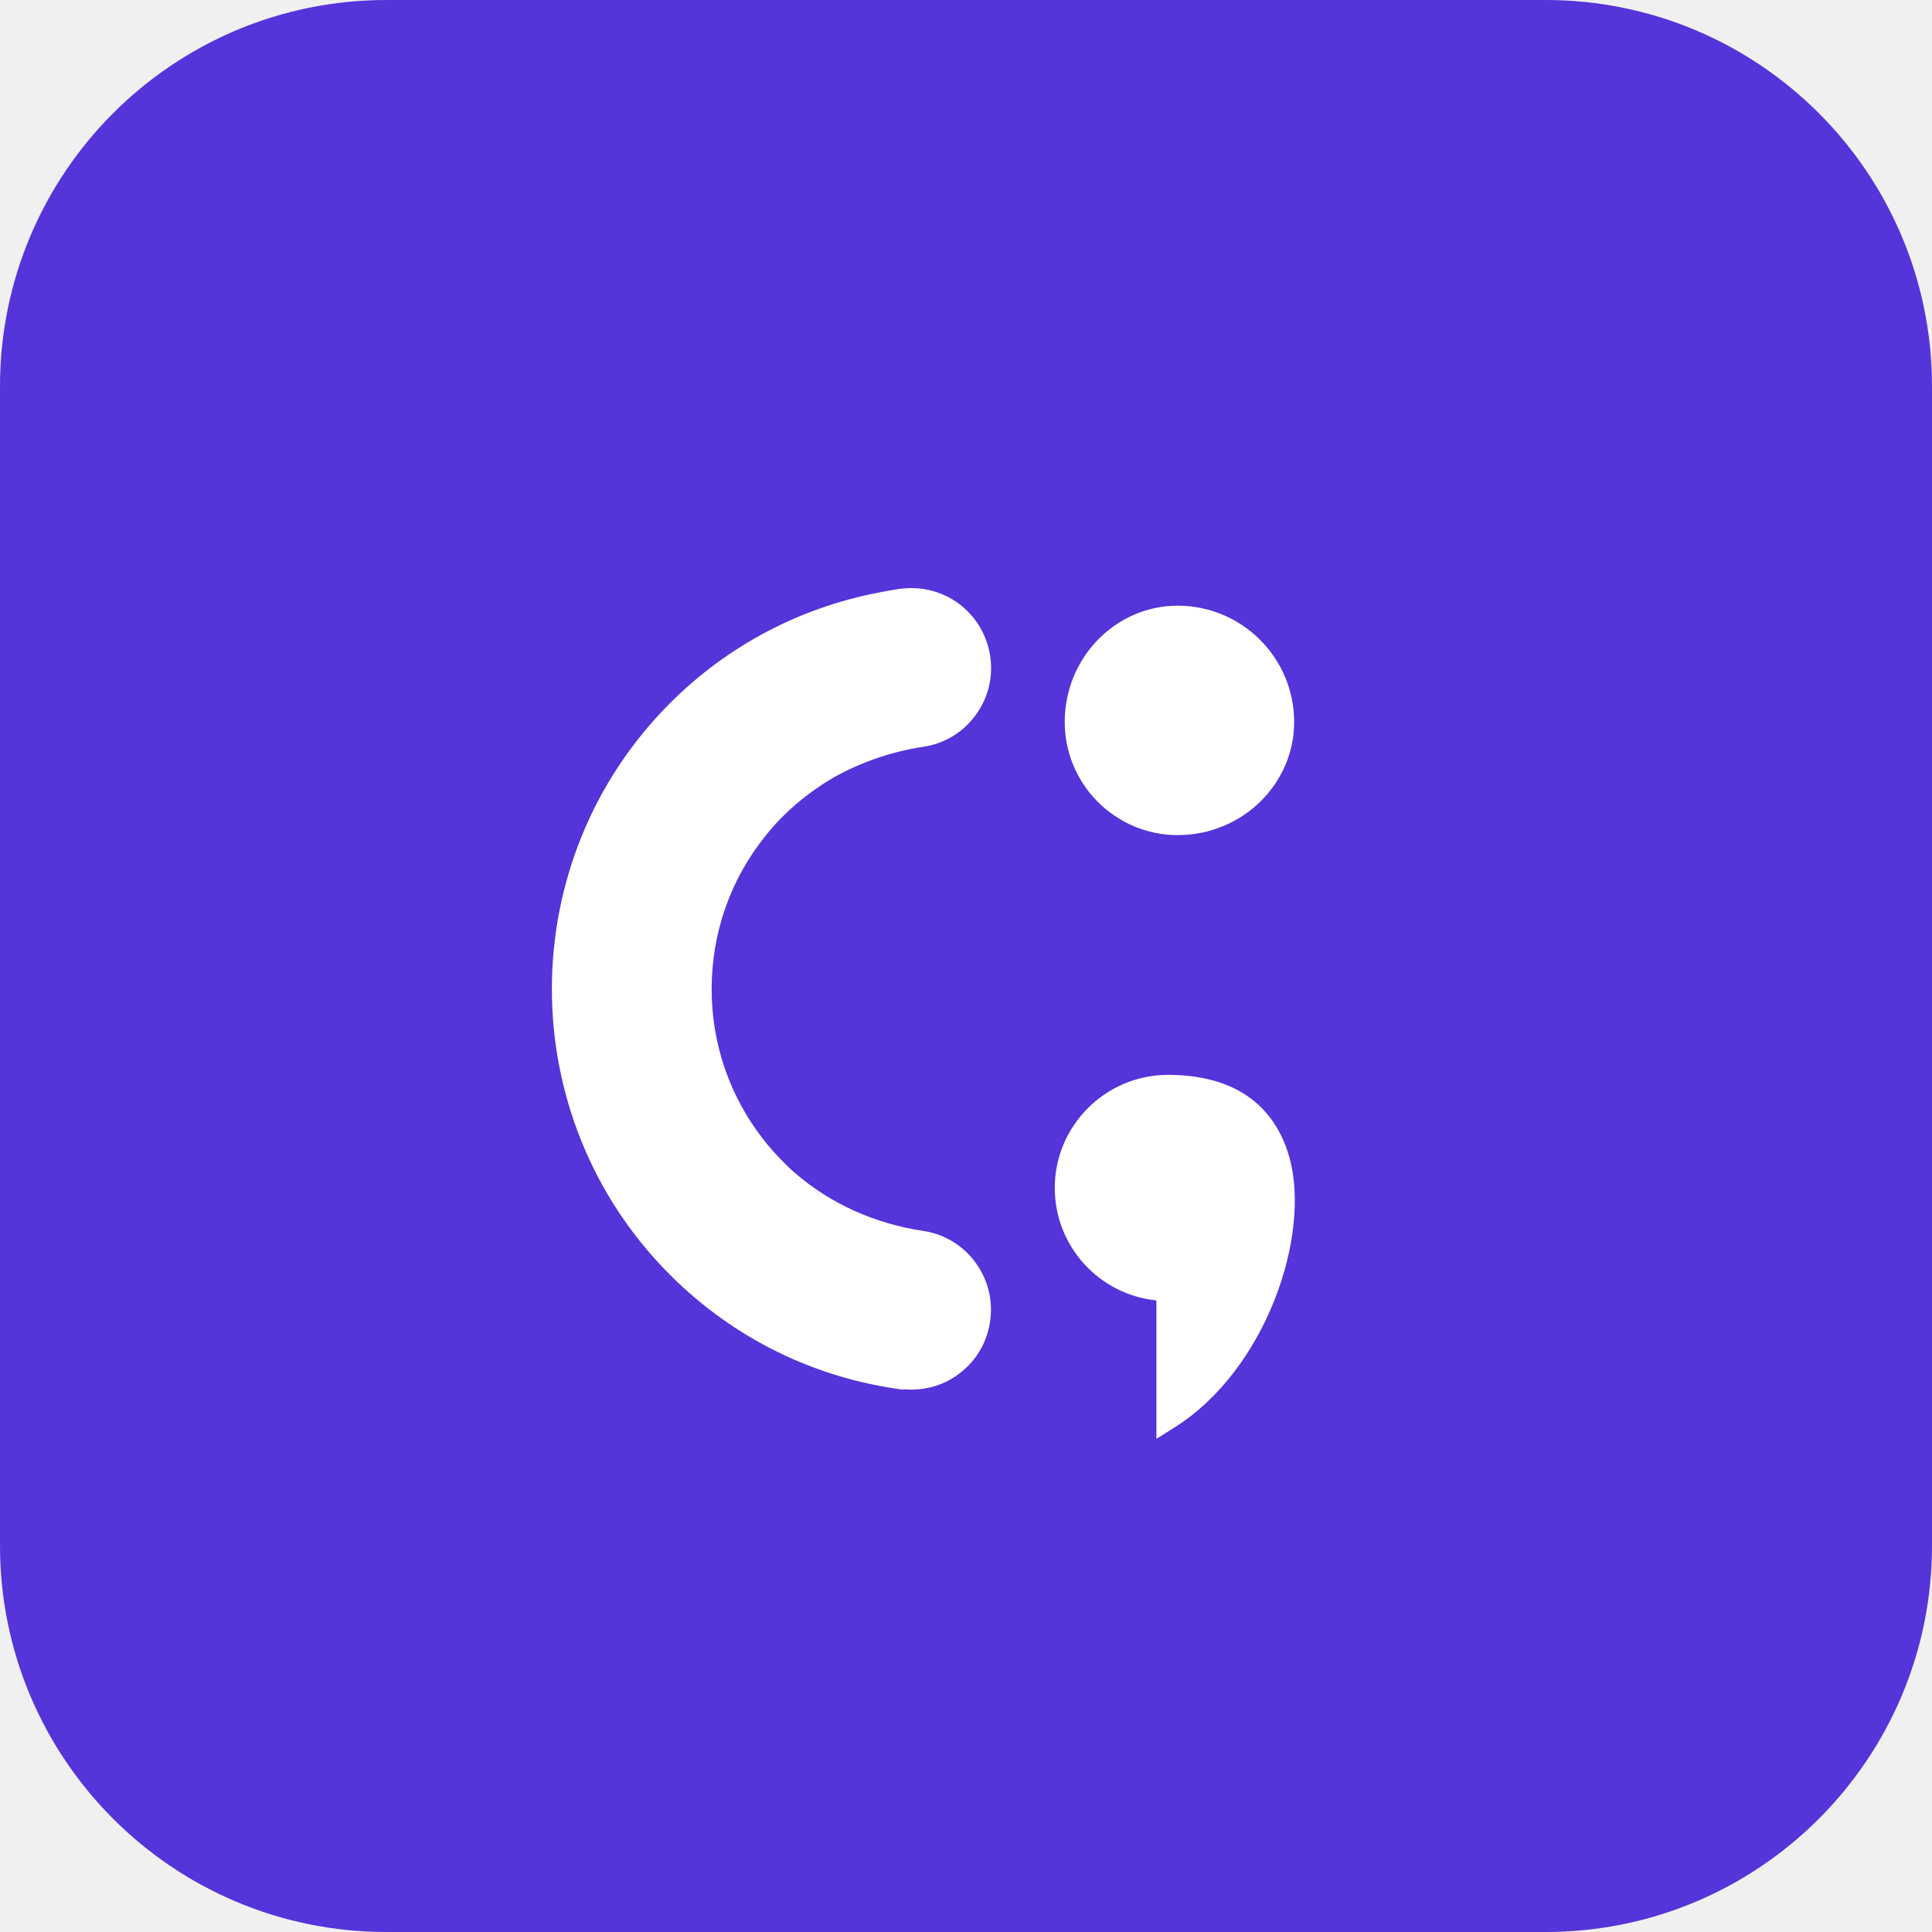
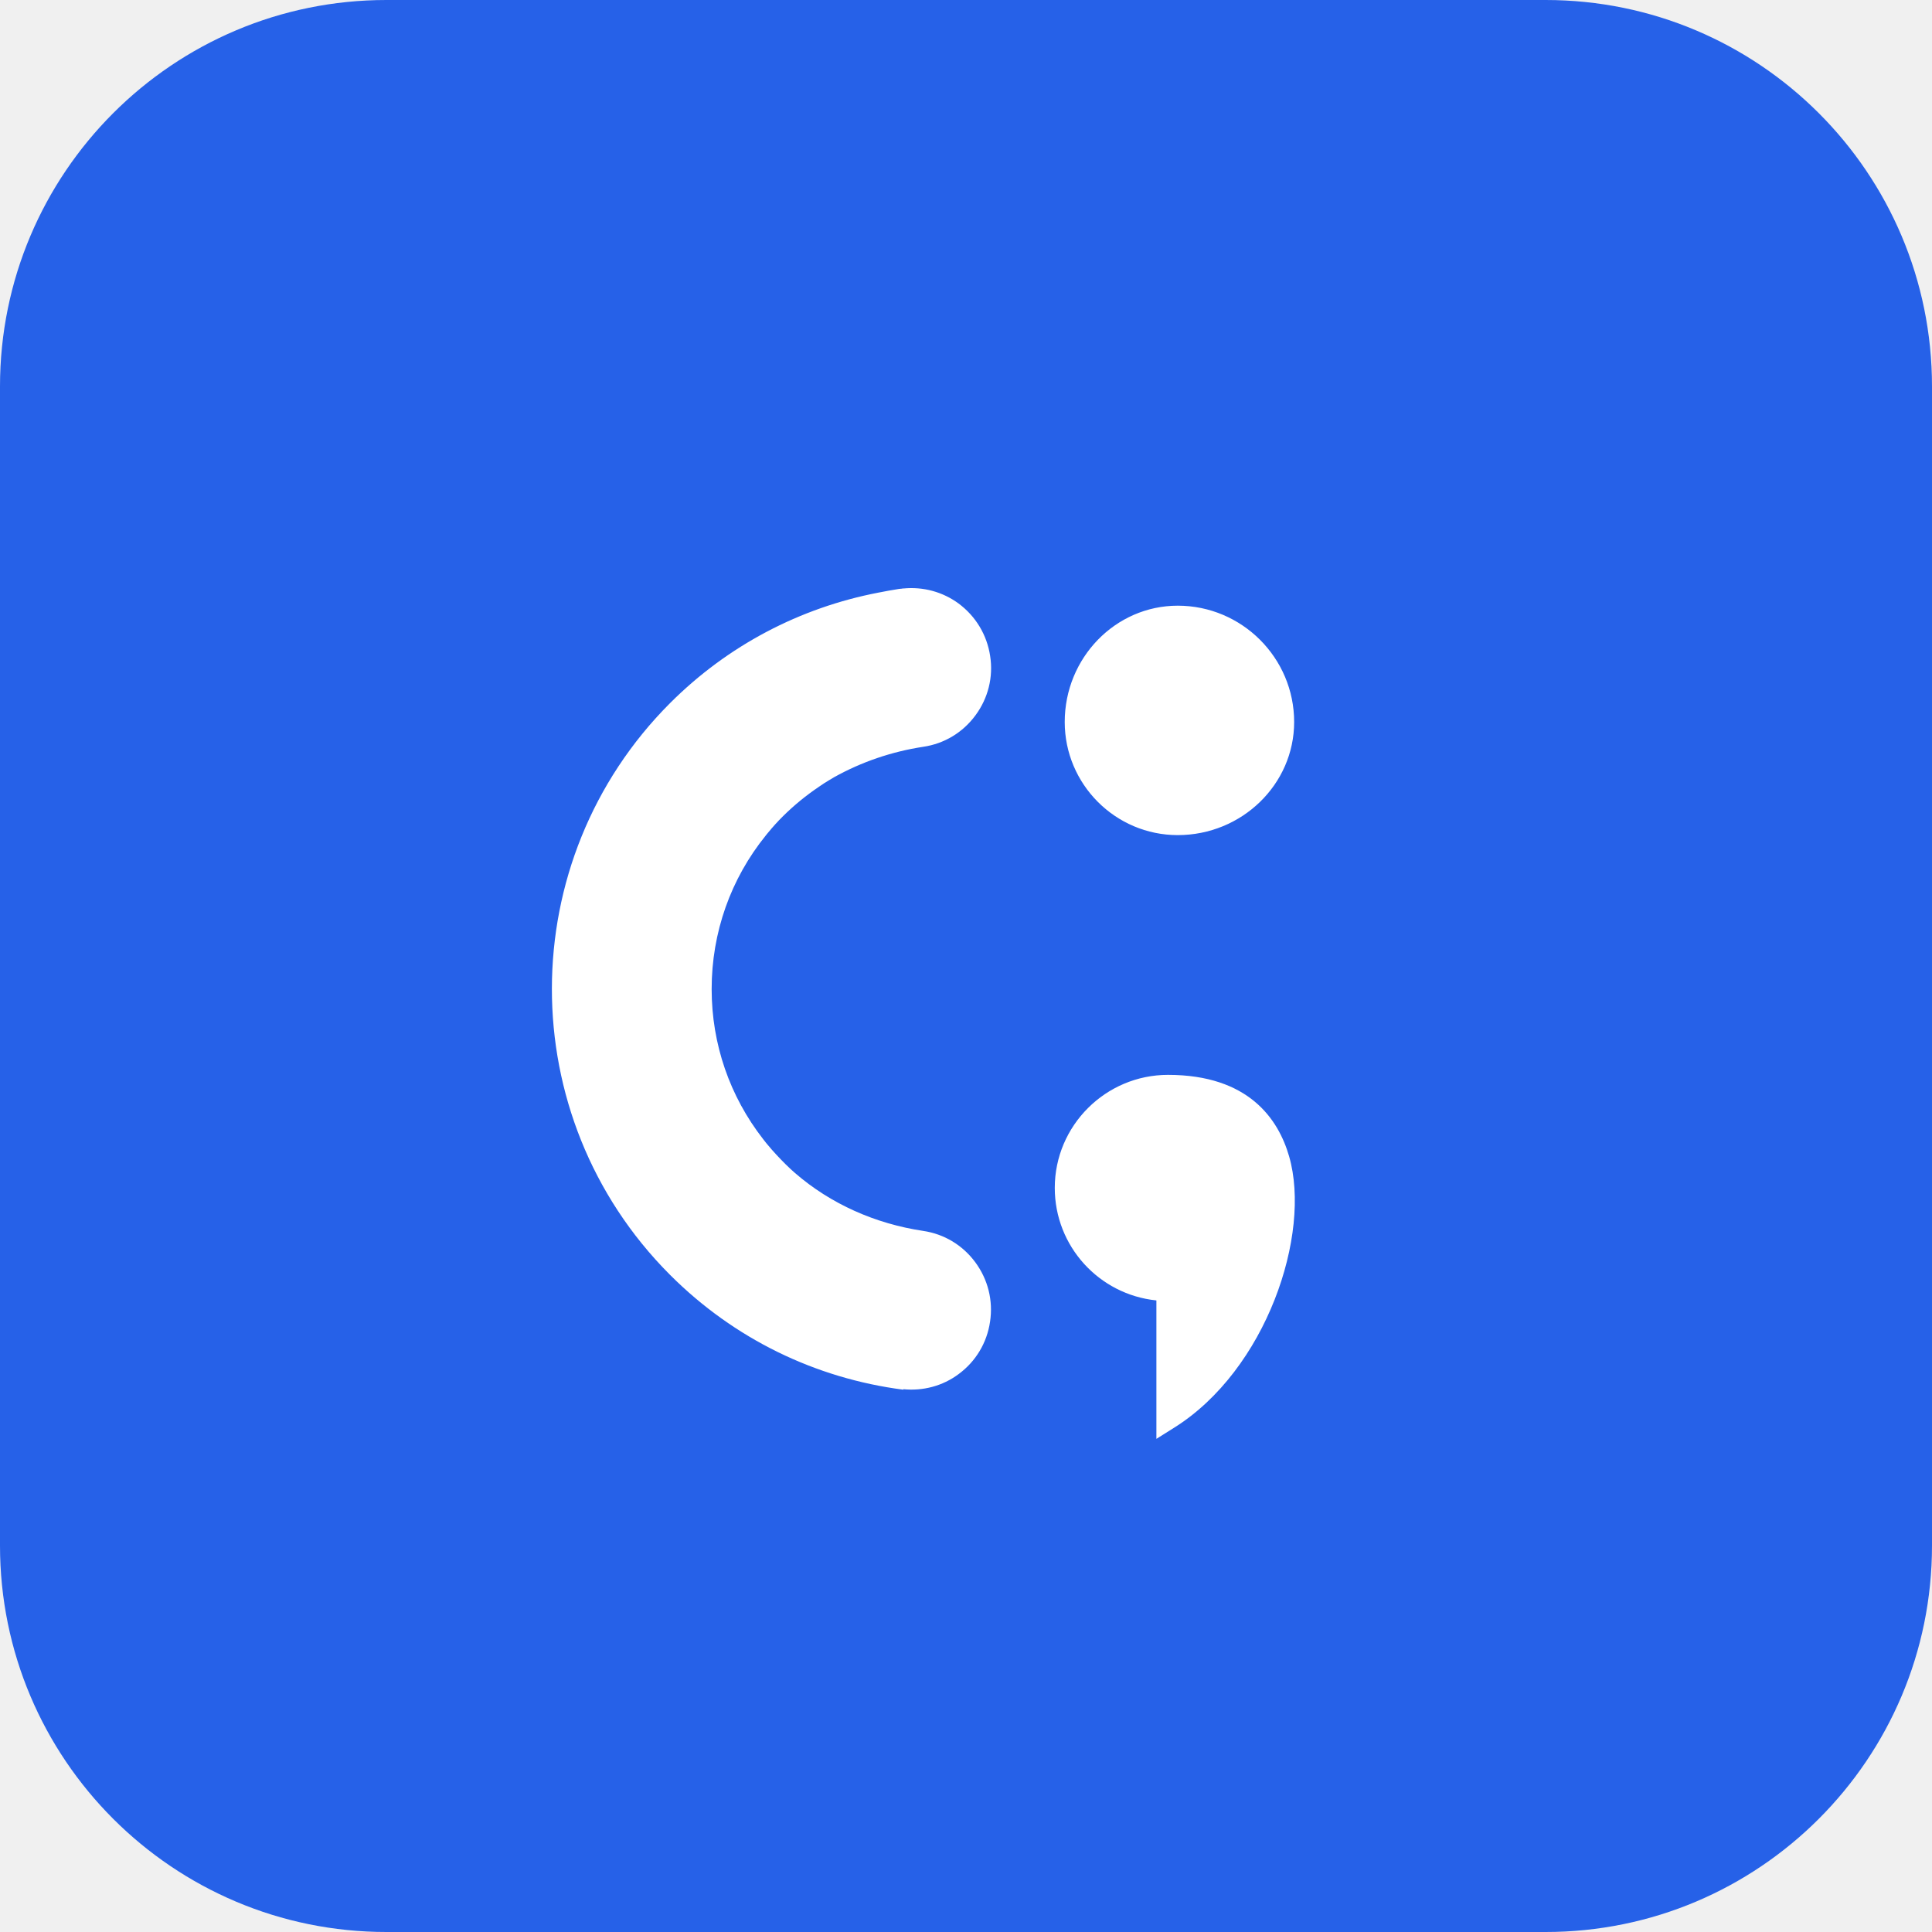
<svg xmlns="http://www.w3.org/2000/svg" width="20" height="20" viewBox="0 0 20 20" fill="none">
-   <rect width="20" height="20" rx="4" fill="#5534DA" />
+   <rect width="20" height="20" rx="4" fill="#2661E8" />
  <path fill-rule="evenodd" clip-rule="evenodd" d="M9.555 12.742C9.062 12.668 8.6 12.464 8.23 12.143C8.214 12.129 8.197 12.114 8.182 12.1L8.179 12.097C8.145 12.065 8.112 12.033 8.08 11.999C8.047 11.966 8.017 11.931 7.986 11.897L7.971 11.879C7.946 11.85 7.921 11.821 7.899 11.791C7.555 11.349 7.367 10.81 7.367 10.239C7.367 9.652 7.565 9.096 7.928 8.648C7.932 8.643 7.935 8.639 7.939 8.634C7.943 8.63 7.946 8.626 7.95 8.621C7.999 8.561 8.051 8.503 8.107 8.448C8.221 8.335 8.344 8.235 8.474 8.147L8.474 8.147C8.511 8.121 8.549 8.096 8.587 8.074L8.611 8.06L8.634 8.046C8.917 7.888 9.229 7.781 9.556 7.731C9.775 7.699 9.967 7.583 10.098 7.405C10.229 7.228 10.284 7.009 10.25 6.791C10.217 6.572 10.101 6.38 9.924 6.248C9.758 6.126 9.556 6.072 9.352 6.092V6.091L9.334 6.094C9.33 6.095 9.326 6.095 9.322 6.095C9.318 6.095 9.314 6.096 9.31 6.096C9.237 6.107 9.164 6.121 9.092 6.135C8.281 6.291 7.533 6.682 6.937 7.278C5.308 8.908 5.305 11.557 6.929 13.19L6.938 13.199L6.939 13.2L6.94 13.201C7.599 13.859 8.44 14.268 9.351 14.386V14.381C9.555 14.401 9.758 14.348 9.923 14.225C10.101 14.094 10.217 13.901 10.249 13.682C10.282 13.464 10.228 13.246 10.097 13.068C9.966 12.89 9.774 12.774 9.555 12.742ZM12.192 8.645C12.856 8.645 13.397 8.119 13.397 7.474C13.397 6.81 12.856 6.27 12.192 6.27C11.547 6.27 11.022 6.81 11.022 7.474C11.022 8.119 11.547 8.645 12.192 8.645ZM12.091 11.127C12.927 11.127 13.234 11.586 13.345 11.971C13.578 12.779 13.108 14.183 12.154 14.78L11.971 14.895V13.462C11.377 13.401 10.919 12.901 10.919 12.297C10.919 11.652 11.446 11.127 12.091 11.127Z" fill="white" />
</svg>
